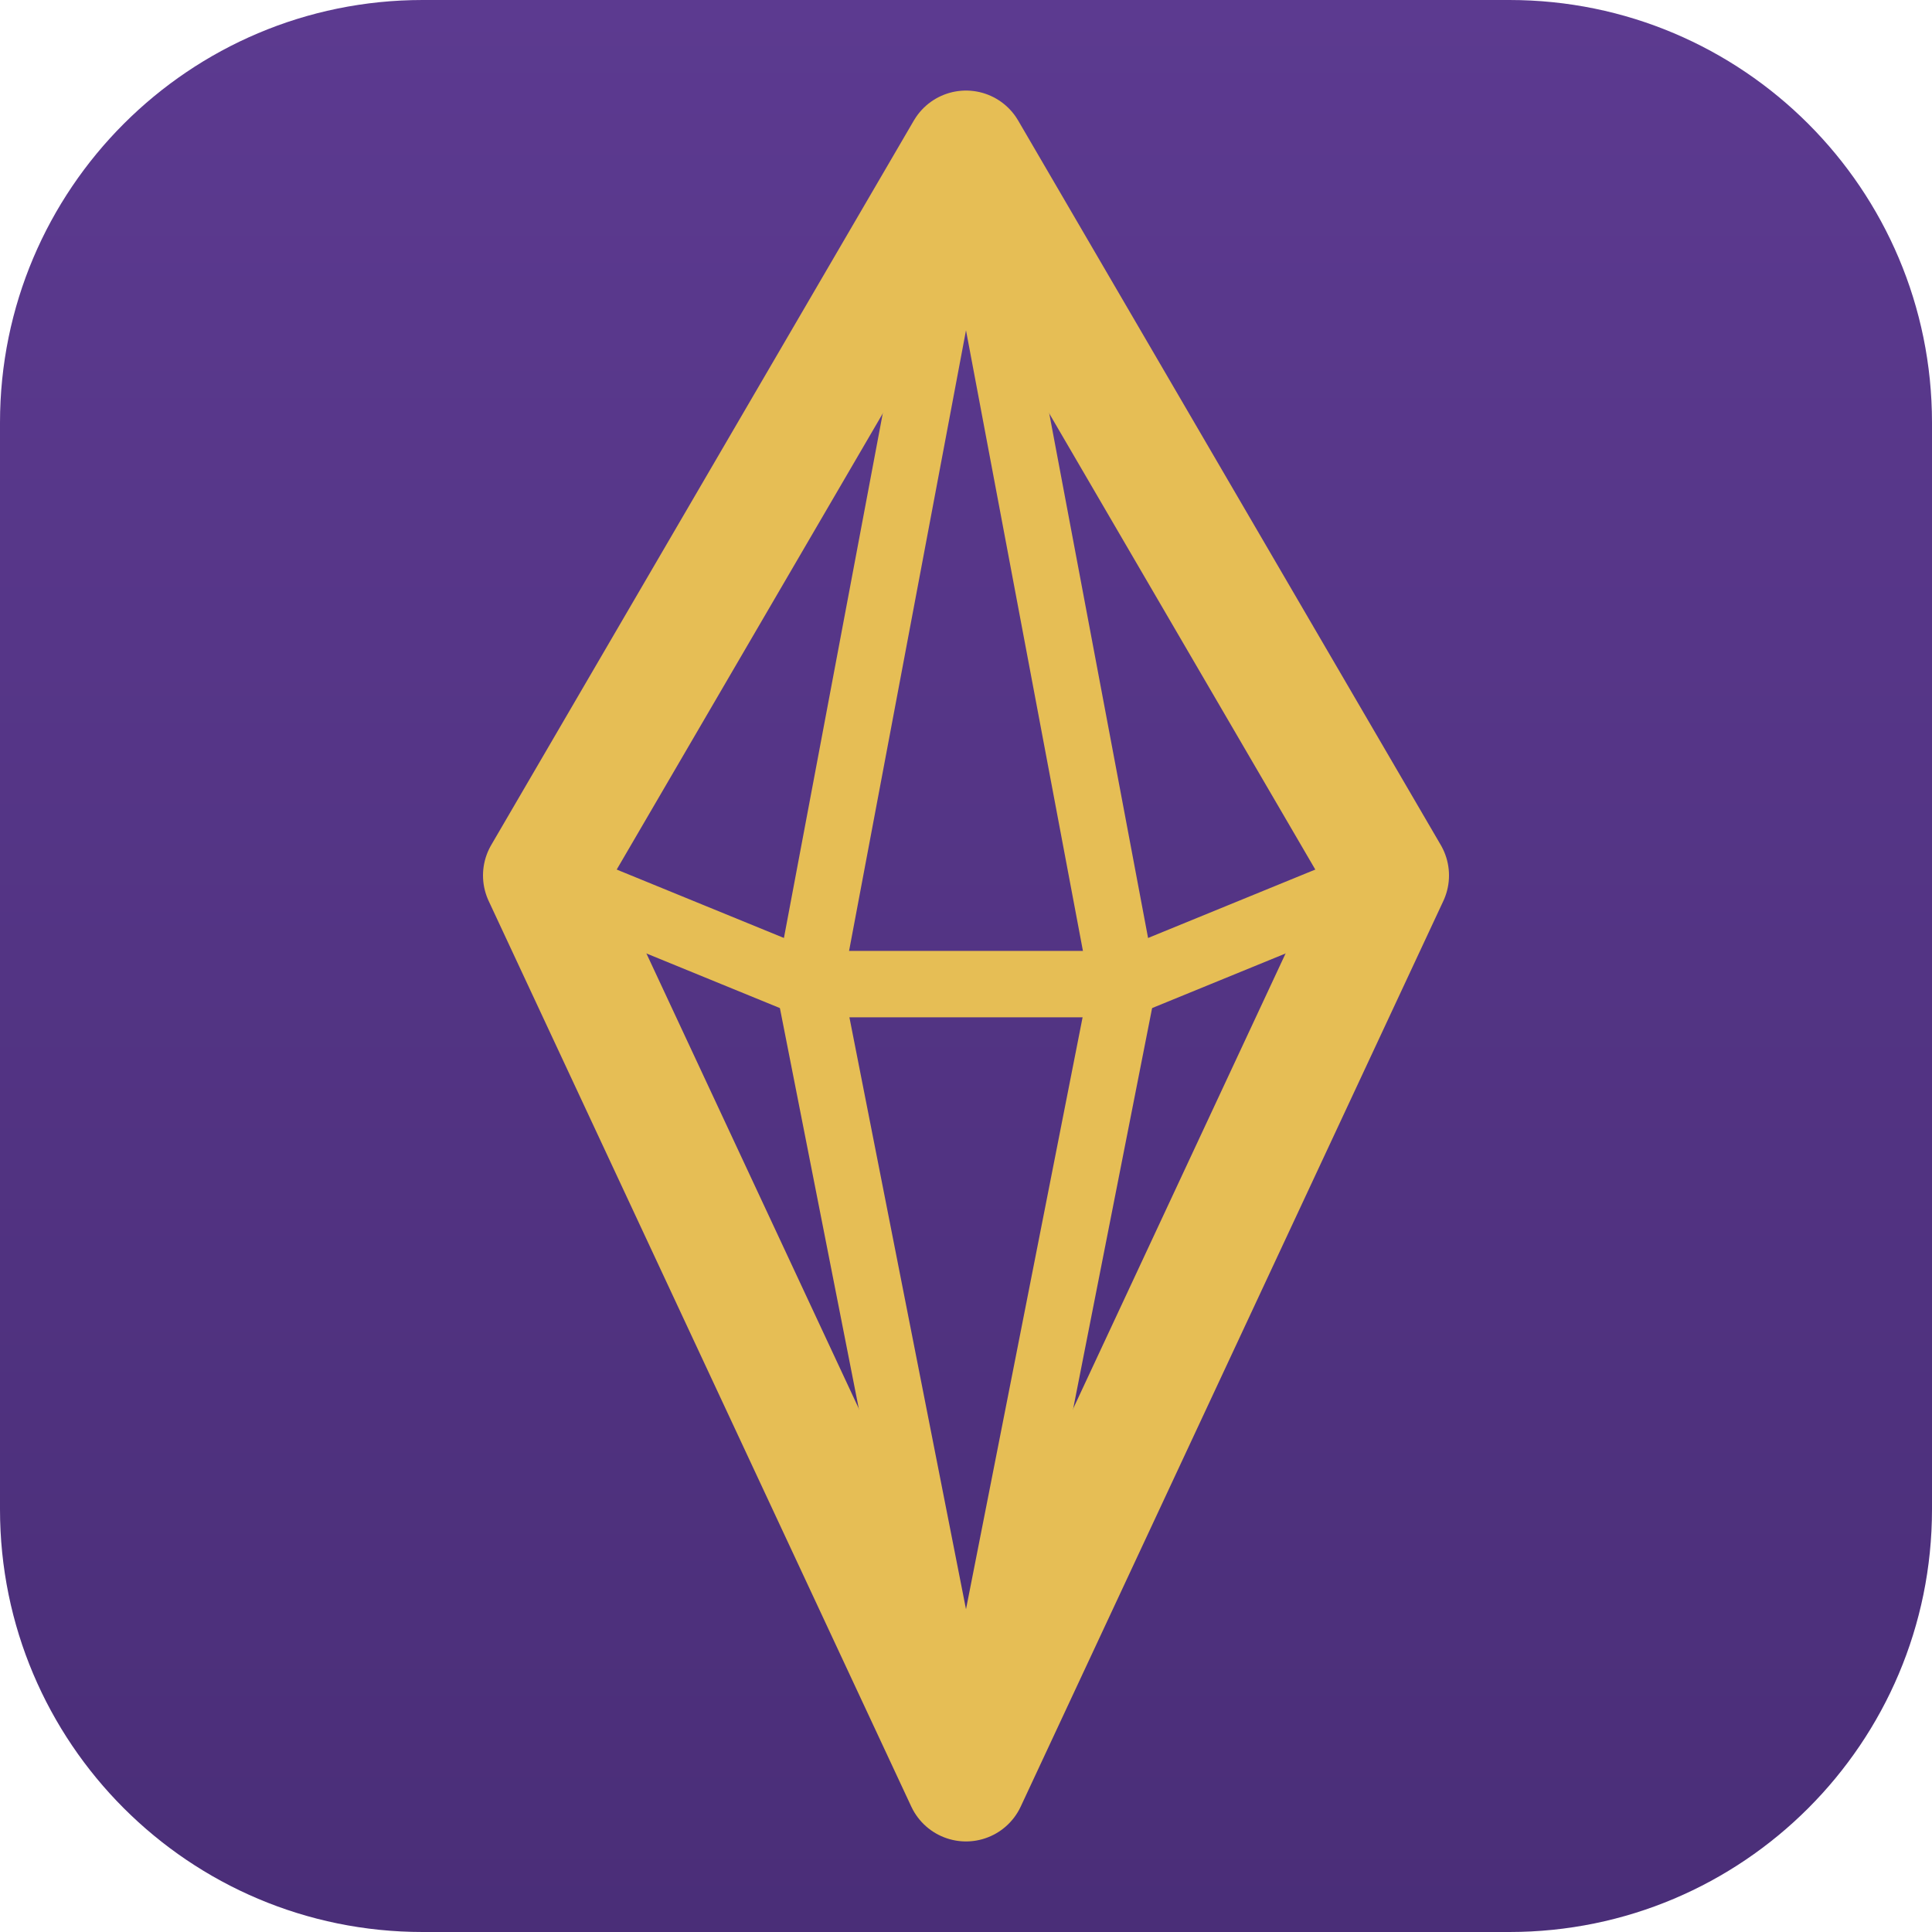
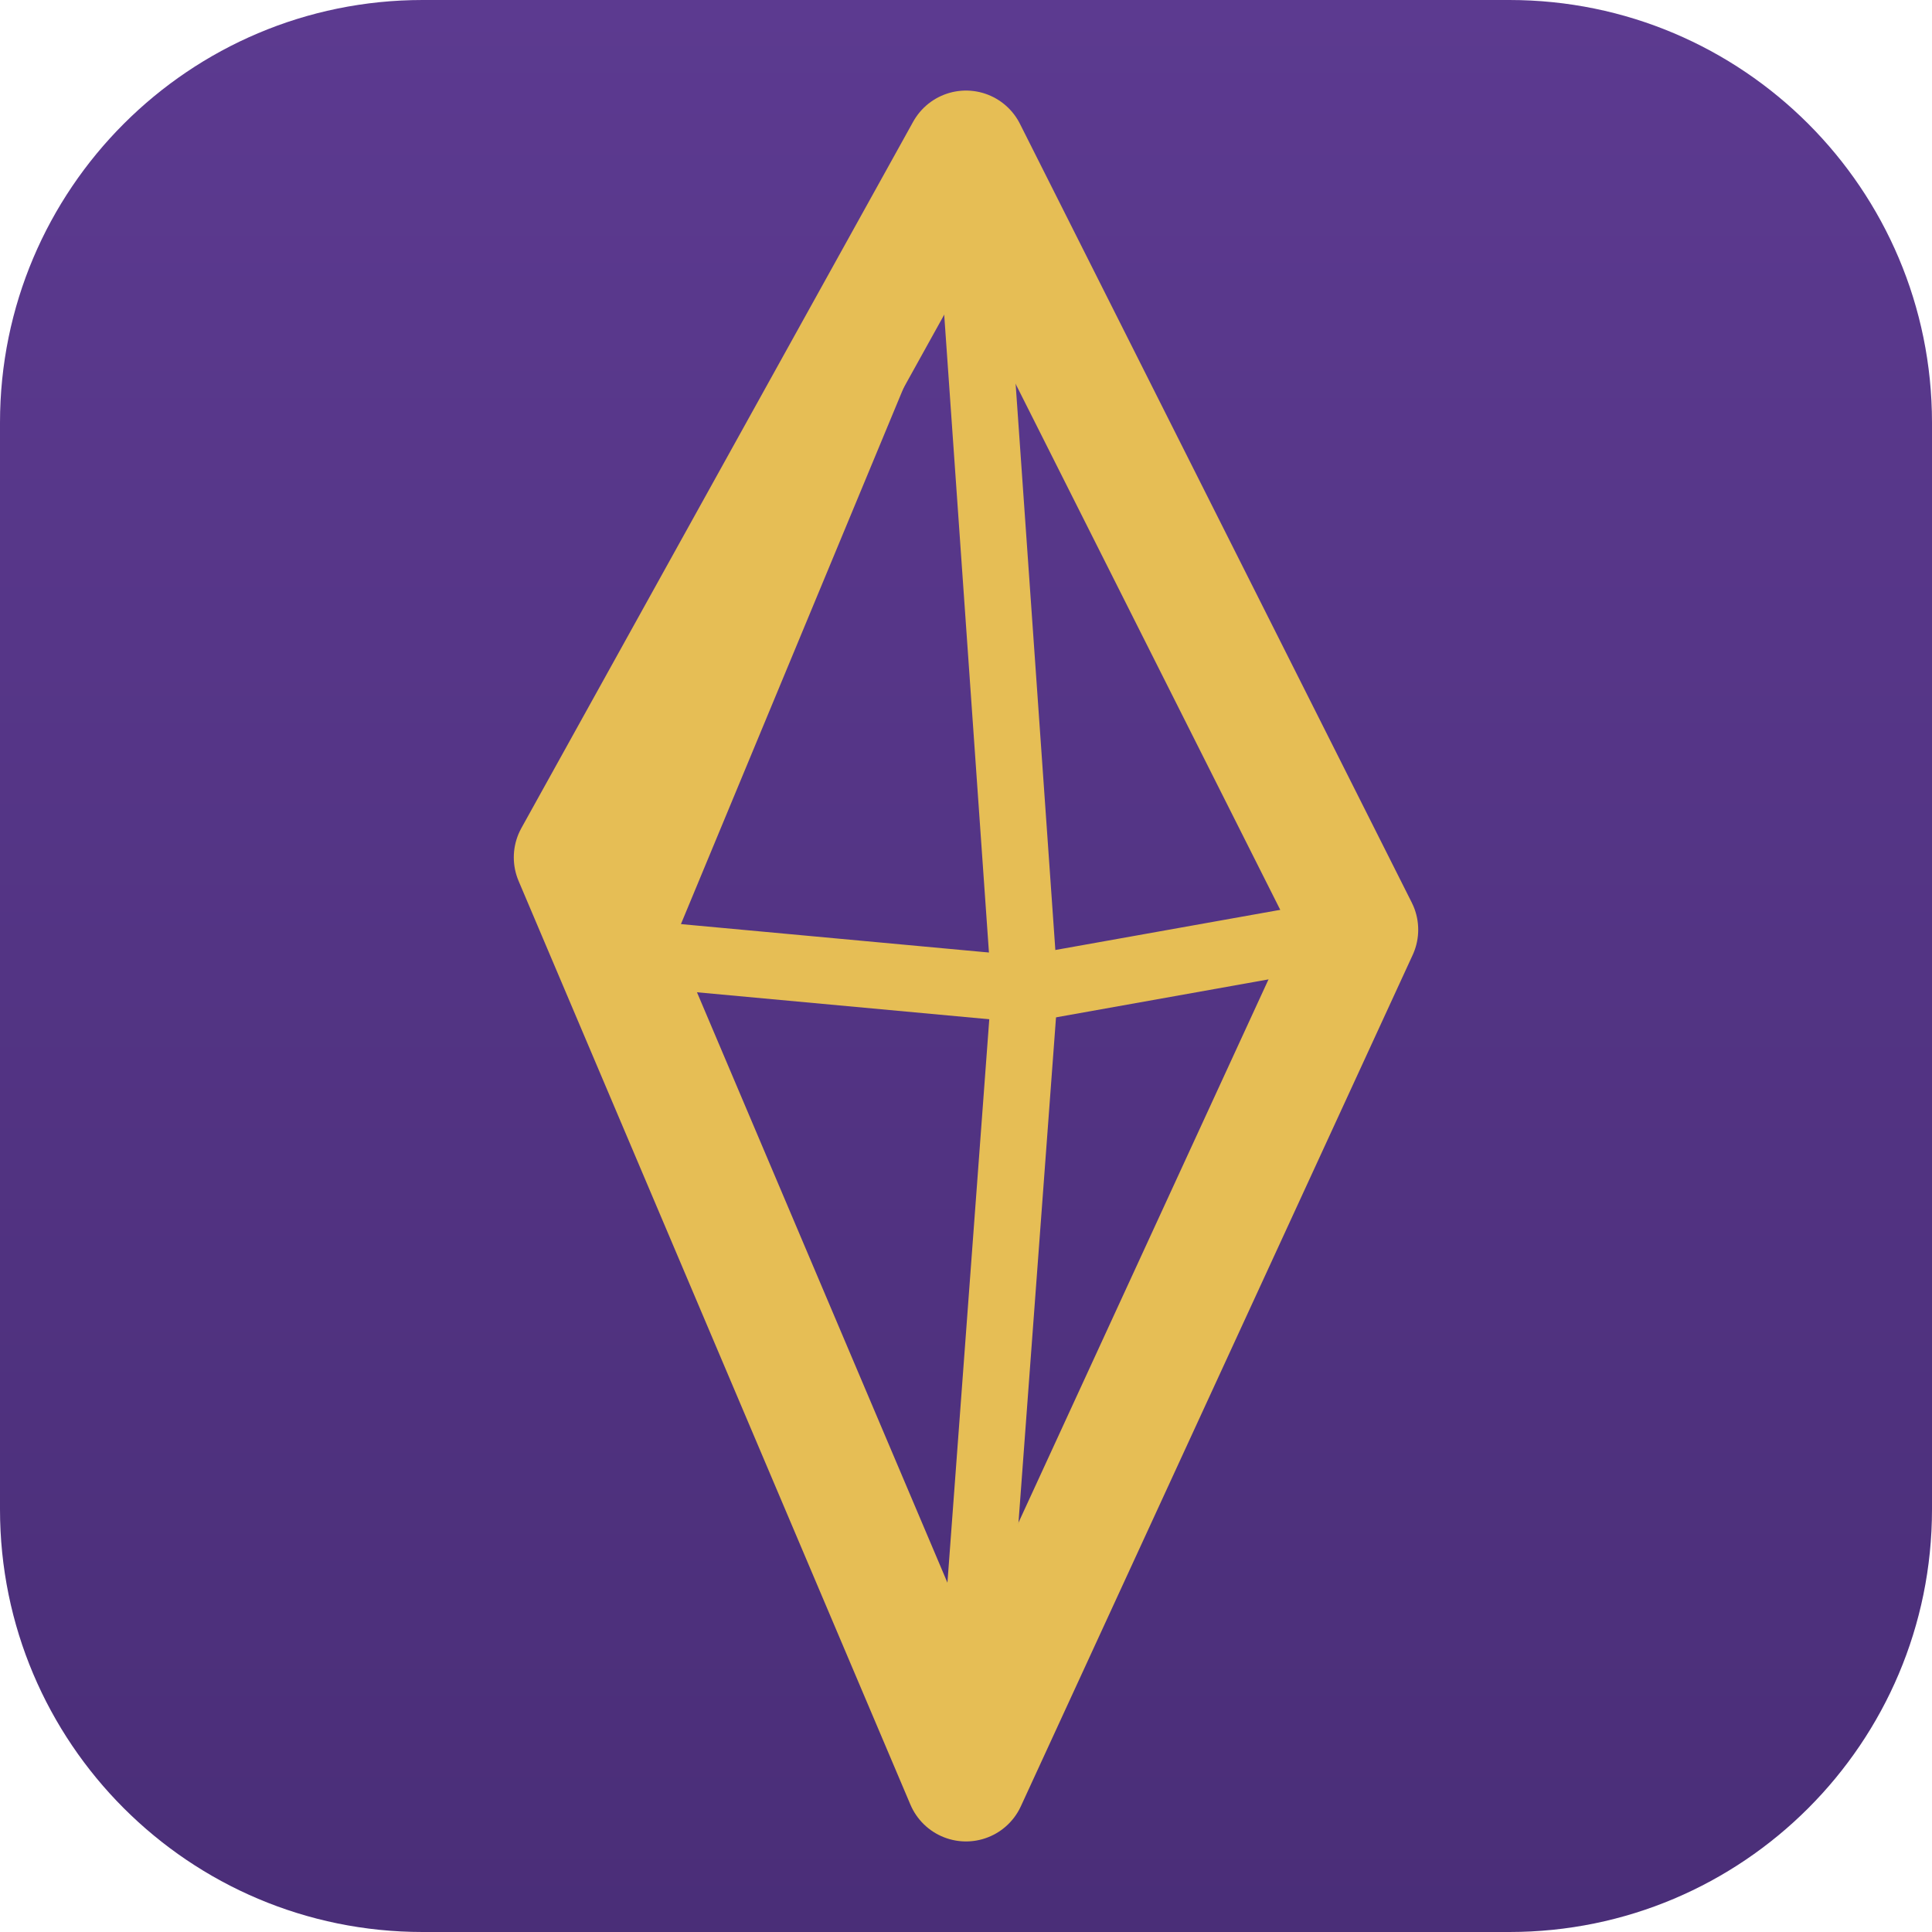
<svg xmlns="http://www.w3.org/2000/svg" viewBox="0 0 32 32">
  <defs>
    <linearGradient id="g" x1="0" y1="0" x2="0" y2="1">
      <stop offset="0" stop-color="#5C3A90" />
      <stop offset="1" stop-color="#4A2E78" />
    </linearGradient>
  </defs>
  <rect width="32" height="32" rx="7" fill="url(#g)" />
  <g fill="none" stroke="#E6BE55" stroke-linejoin="round" stroke-linecap="round">
-     <polygon points="16,2.5 23,14.5 16,29.5 9,14.5" stroke-width="2" />
-     <polyline points="9,14.5 13.4,16.3 18.6,16.3 23,14.5" stroke-width="1.1" />
-     <polyline points="16,2.5 13.4,16.3 16,29.5" stroke-width="1.1" />
-     <polyline points="16,2.5 18.6,16.3 16,29.5" stroke-width="1.1" />
+     <polygon points="16,2.5 22.49,15.399 16,29.5 9.51,14.201" stroke-width="2" />
+     <polyline points="9.51,14.201 10.484,15.785 16.974,16.384 22.49,15.399" stroke-width="1.1" />
+     <polyline points="16,2.5 16.974,16.384 16,29.5" stroke-width="1.1" />
+     <polyline points="16,2.5 10.484,15.785 16,29.5" stroke-width="1.1" />
  </g>
</svg>
